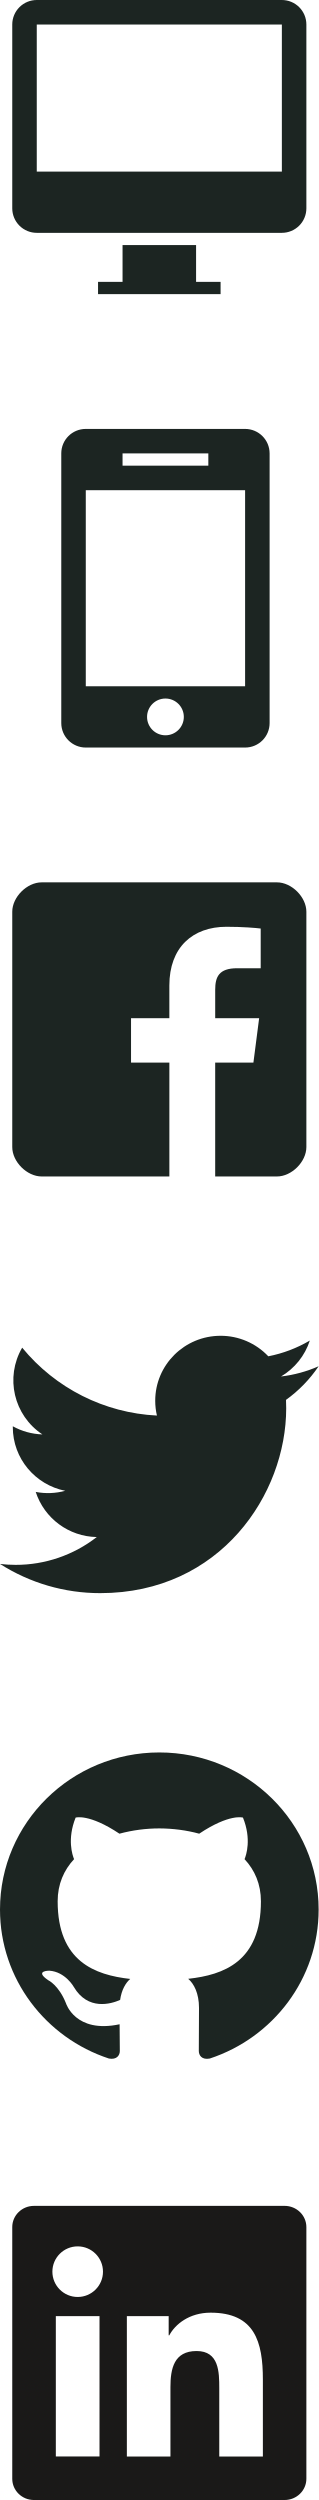
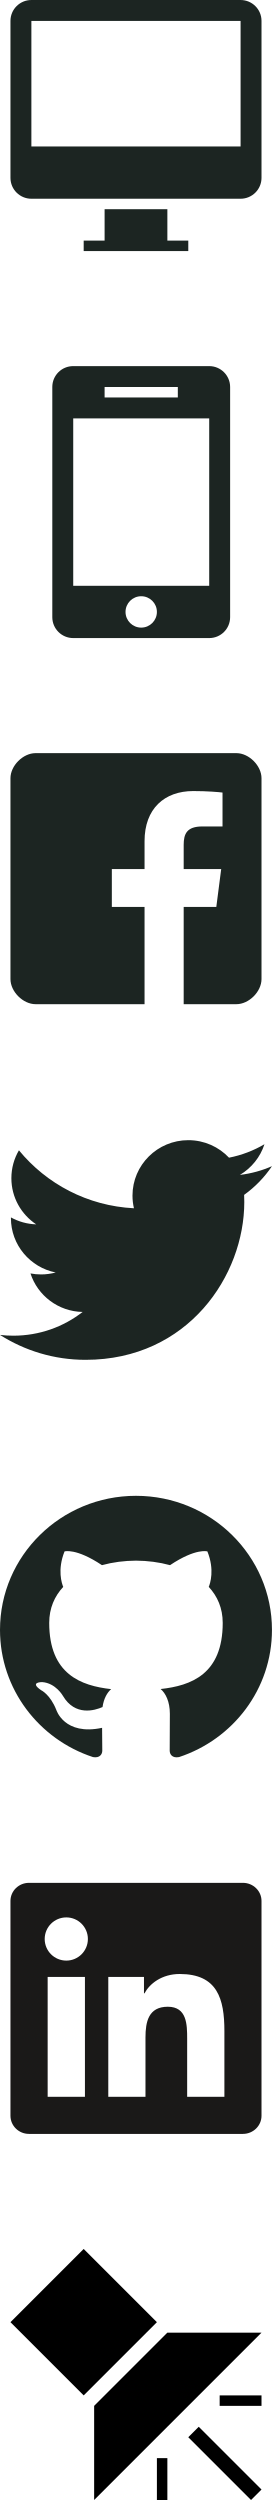
- <svg xmlns="http://www.w3.org/2000/svg" width="26" height="204" viewBox="0 0 26 204">
-   <g fill="none" fill-rule="evenodd">
-     <path d="M21.452 200.451h-3.56v-5.57c0-1.328-.022-3.037-1.849-3.037-1.853 0-2.135 1.448-2.135 2.942v5.665h-3.556v-11.453h3.412v1.566h.05c.474-.901 1.636-1.85 3.367-1.85 3.605 0 4.27 2.371 4.27 5.456v6.281zM6.339 187.433a2.064 2.064 0 1 1 0-4.129 2.064 2.064 0 0 1 0 4.129zM4.556 200.45H8.12v-11.453H4.556v11.453zM23.225 180H2.77c-.977 0-1.77.775-1.77 1.73v20.539c0 .956.793 1.732 1.77 1.732h20.455c.978 0 1.775-.776 1.775-1.732V181.73c0-.956-.797-1.731-1.775-1.731z" fill="#1A1918" />
-     <path d="M12.999 143C5.82 143 0 148.738 0 155.817c0 5.662 3.725 10.466 8.89 12.16.65.118.888-.277.888-.617 0-.304-.011-1.11-.018-2.18-3.616.774-4.379-1.718-4.379-1.718-.591-1.48-1.443-1.875-1.443-1.875-1.18-.795.089-.779.089-.779 1.305.09 1.991 1.321 1.991 1.321 1.16 1.958 3.043 1.393 3.784 1.065.118-.828.454-1.393.825-1.713-2.887-.324-5.922-1.423-5.922-6.335 0-1.399.507-2.543 1.339-3.439-.134-.324-.58-1.628.127-3.391 0 0 1.091-.345 3.575 1.313a12.619 12.619 0 0 1 3.254-.431c1.105.005 2.217.147 3.255.431 2.482-1.658 3.571-1.313 3.571-1.313.71 1.763.264 3.067.13 3.391.833.896 1.336 2.04 1.336 3.44 0 4.923-3.04 6.006-5.935 6.324.466.395.882 1.177.882 2.373 0 1.713-.016 3.096-.016 3.516 0 .343.235.742.894.617 5.162-1.7 8.883-6.5 8.883-12.16C26 148.738 20.179 143 12.999 143m9.937-30.68a5.323 5.323 0 0 0 2.346-2.932 10.723 10.723 0 0 1-3.388 1.286A5.343 5.343 0 0 0 18.001 109c-2.946 0-5.335 2.374-5.335 5.301 0 .416.048.82.139 1.209a15.175 15.175 0 0 1-10.995-5.54 5.29 5.29 0 0 0 1.65 7.078 5.338 5.338 0 0 1-2.415-.663v.067c0 2.569 1.838 4.711 4.278 5.198a5.372 5.372 0 0 1-2.409.091 5.335 5.335 0 0 0 4.983 3.682 10.745 10.745 0 0 1-6.625 2.27c-.43 0-.855-.026-1.272-.075A15.166 15.166 0 0 0 8.177 130c9.811 0 15.177-8.078 15.177-15.084 0-.23-.005-.458-.016-.686A10.805 10.805 0 0 0 26 111.486c-.957.422-1.985.707-3.064.835zM1 74.4v19.2C1 94.8 2.2 96 3.4 96h10.42v-9.294h-3.128v-3.622h3.127v-2.671c0-3.1 1.893-4.788 4.659-4.788 1.324 0 2.463.098 2.795.143v3.24h-1.918c-1.504 0-1.795.715-1.795 1.763v2.313h3.586l-.467 3.622h-3.12V96H22.6c1.2 0 2.4-1.2 2.4-2.4V74.4c0-1.2-1.2-2.4-2.4-2.4H3.4C2.2 72 1 73.2 1 74.4zm4-37.403C5 35.894 5.89 35 7 35h13a2 2 0 0 1 2 1.997v22.006C22 60.106 21.11 61 20 61H7a2 2 0 0 1-2-1.997V36.997zM7 40h13v16H7V40zm3-3h7v1h-7v-1zm3.5 23a1.5 1.5 0 1 0 0-3 1.5 1.5 0 0 0 0 3zM1 1.997A2 2 0 0 1 3.005 0h19.99A2 2 0 0 1 25 1.997v15.006A2 2 0 0 1 22.995 19H3.005A2 2 0 0 1 1 17.003V1.997zM3 2h20v12H3V2zm7 18h6v3h-6v-3zm-2 3h10v1H8v-1z" fill="#1C2522" />
+ <svg xmlns="http://www.w3.org/2000/svg" width="26px" height="239px" viewBox="0 0 26 239" version="1.1">
+   <defs />
+   <g id="Page-1" stroke="none" stroke-width="1" fill="none" fill-rule="evenodd">
+     <g id="images-for-export" transform="translate(-1486, -2043)">
+       <g id="icons-black" transform="translate(1486, 2043)">
+         <path d="M1,222 L8,215 L15,222 L8,229 L1,222 Z M18,233 L19,232 L25,238 L24,239 L18,233 Z M9,230 L16,223 L25,223 L9,239 L9,230 Z M15,235 L16,235 L16,239 L15,239 L15,235 Z M21,229 L25,229 L25,230 L21,230 L21,229 Z" id="spotlight-black" fill="#000000" />
+         <path d="M21.452,200.451 L17.892,200.451 L17.892,194.881 C17.892,193.553 17.87,191.844 16.043,191.844 C14.19,191.844 13.908,193.292 13.908,194.786 L13.908,200.451 L10.352,200.451 L10.352,188.998 L13.764,188.998 L13.764,190.564 L13.814,190.564 C14.288,189.663 15.45,188.714 17.181,188.714 C20.786,188.714 21.452,191.085 21.452,194.17 L21.452,200.451 L21.452,200.451 Z M6.339,187.433 C5.195,187.433 4.273,186.508 4.273,185.368 C4.273,184.229 5.195,183.304 6.339,183.304 C7.478,183.304 8.402,184.229 8.402,185.368 C8.402,186.508 7.478,187.433 6.339,187.433 L6.339,187.433 Z M4.556,200.451 L8.12,200.451 L8.12,188.998 L4.556,188.998 L4.556,200.451 Z M23.225,180 L2.77,180 C1.793,180 1,180.775 1,181.731 L1,202.269 C1,203.225 1.793,204.001 2.77,204.001 L23.225,204.001 C24.203,204.001 25,203.225 25,202.269 L25,181.731 C25,180.775 24.203,180 23.225,180 L23.225,180 Z" id="linkedin-black" fill="#1A1918" />
+         <path d="M12.999,143 C5.821,143 0,148.738 0,155.817 C0,161.479 3.725,166.283 8.89,167.977 C9.541,168.095 9.778,167.7 9.778,167.36 C9.778,167.056 9.767,166.25 9.76,165.18 C6.144,165.954 5.381,163.462 5.381,163.462 C4.79,161.981 3.938,161.587 3.938,161.587 C2.757,160.792 4.027,160.808 4.027,160.808 C5.332,160.899 6.018,162.129 6.018,162.129 C7.178,164.087 9.061,163.522 9.802,163.194 C9.92,162.366 10.256,161.801 10.627,161.481 C7.74,161.157 4.705,160.058 4.705,155.146 C4.705,153.747 5.212,152.603 6.044,151.707 C5.91,151.383 5.464,150.079 6.171,148.316 C6.171,148.316 7.262,147.971 9.746,149.629 C10.783,149.345 11.895,149.203 13,149.198 C14.105,149.203 15.217,149.345 16.255,149.629 C18.737,147.971 19.826,148.316 19.826,148.316 C20.536,150.079 20.09,151.383 19.956,151.707 C20.789,152.603 21.292,153.747 21.292,155.146 C21.292,160.07 18.252,161.153 15.357,161.471 C15.823,161.866 16.239,162.648 16.239,163.844 C16.239,165.557 16.223,166.94 16.223,167.36 C16.223,167.703 16.458,168.102 17.117,167.977 C22.279,166.278 26,161.478 26,155.817 C26,148.738 20.179,143 12.999,143" id="github-black" fill="#1C2522" />
+         <path d="M22.936,112.321 C24.038,111.665 24.883,110.626 25.282,109.388 C24.251,109.995 23.109,110.436 21.894,110.674 C20.921,109.644 19.535,109 18.001,109 C15.055,109 12.666,111.374 12.666,114.301 C12.666,114.717 12.714,115.122 12.805,115.51 C8.371,115.288 4.441,113.178 1.81,109.97 C1.351,110.753 1.088,111.664 1.088,112.636 C1.088,114.475 2.03,116.098 3.461,117.048 C2.586,117.021 1.764,116.782 1.045,116.385 C1.044,116.407 1.044,116.43 1.044,116.452 C1.044,119.021 2.883,121.163 5.323,121.65 C4.876,121.771 4.404,121.836 3.918,121.836 C3.574,121.836 3.24,121.803 2.914,121.741 C3.593,123.847 5.563,125.38 7.897,125.423 C6.072,126.845 3.772,127.692 1.272,127.692 C0.842,127.692 0.417,127.667 0,127.618 C2.361,129.122 5.165,130 8.177,130 C17.988,130 23.354,121.922 23.354,114.916 C23.354,114.686 23.349,114.458 23.338,114.23 C24.38,113.483 25.285,112.549 26,111.486 C25.043,111.908 24.015,112.193 22.936,112.321 Z" id="twitter-black" fill="#1C2522" />
+         <path d="M1,74.4 L1,93.6 C1,94.8 2.2,96 3.4,96 L13.819,96 L13.819,86.706 C13.819,86.706 14.195,86.706 13.027,86.706 L10.692,86.706 L10.692,83.084 L13.819,83.084 L13.819,80.413 C13.819,77.313 15.712,75.625 18.478,75.625 C19.802,75.625 20.941,75.723 21.273,75.768 L21.273,79.007 L19.355,79.008 C17.851,79.008 17.56,79.723 17.56,80.771 L17.56,83.084 L21.146,83.084 L20.679,86.706 L17.56,86.706 L17.56,96 L22.6,96 C23.8,96 25,94.8 25,93.6 L25,74.4 C25,73.2 23.8,72 22.6,72 L3.4,72 C2.2,72 1,73.2 1,74.4 Z" id="facebook-black" fill="#1C2522" />
+         <path d="M5,36.997 C5,35.894 5.89,35 7,35 L20,35 C21.105,35 22,35.895 22,36.997 L22,59.003 C22,60.106 21.11,61 20,61 L7,61 C5.895,61 5,60.105 5,59.003 L5,36.997 Z M7,40 L20,40 L20,56 L7,56 L7,40 Z M10,37 L17,37 L17,38 L10,38 L10,37 Z M13.5,60 C14.328,60 15,59.328 15,58.5 C15,57.672 14.328,57 13.5,57 C12.672,57 12,57.672 12,58.5 C12,59.328 12.672,60 13.5,60 Z" id="phone-black" fill="#1C2522" />
+         <path d="M1,1.997 C1,0.894 1.897,0 3.005,0 L22.995,0 C24.102,0 25,0.891 25,1.997 L25,17.003 C25,18.106 24.103,19 22.995,19 L3.005,19 C1.898,19 1,18.109 1,17.003 L1,1.997 Z M3,2 L23,2 L23,14 L3,14 L3,2 Z M10,20 L16,20 L16,23 L10,23 L10,20 Z M8,23 L18,23 L18,24 L8,24 L8,23 Z" id="monitor-black" fill="#1C2522" />
+       </g>
+     </g>
  </g>
</svg>
